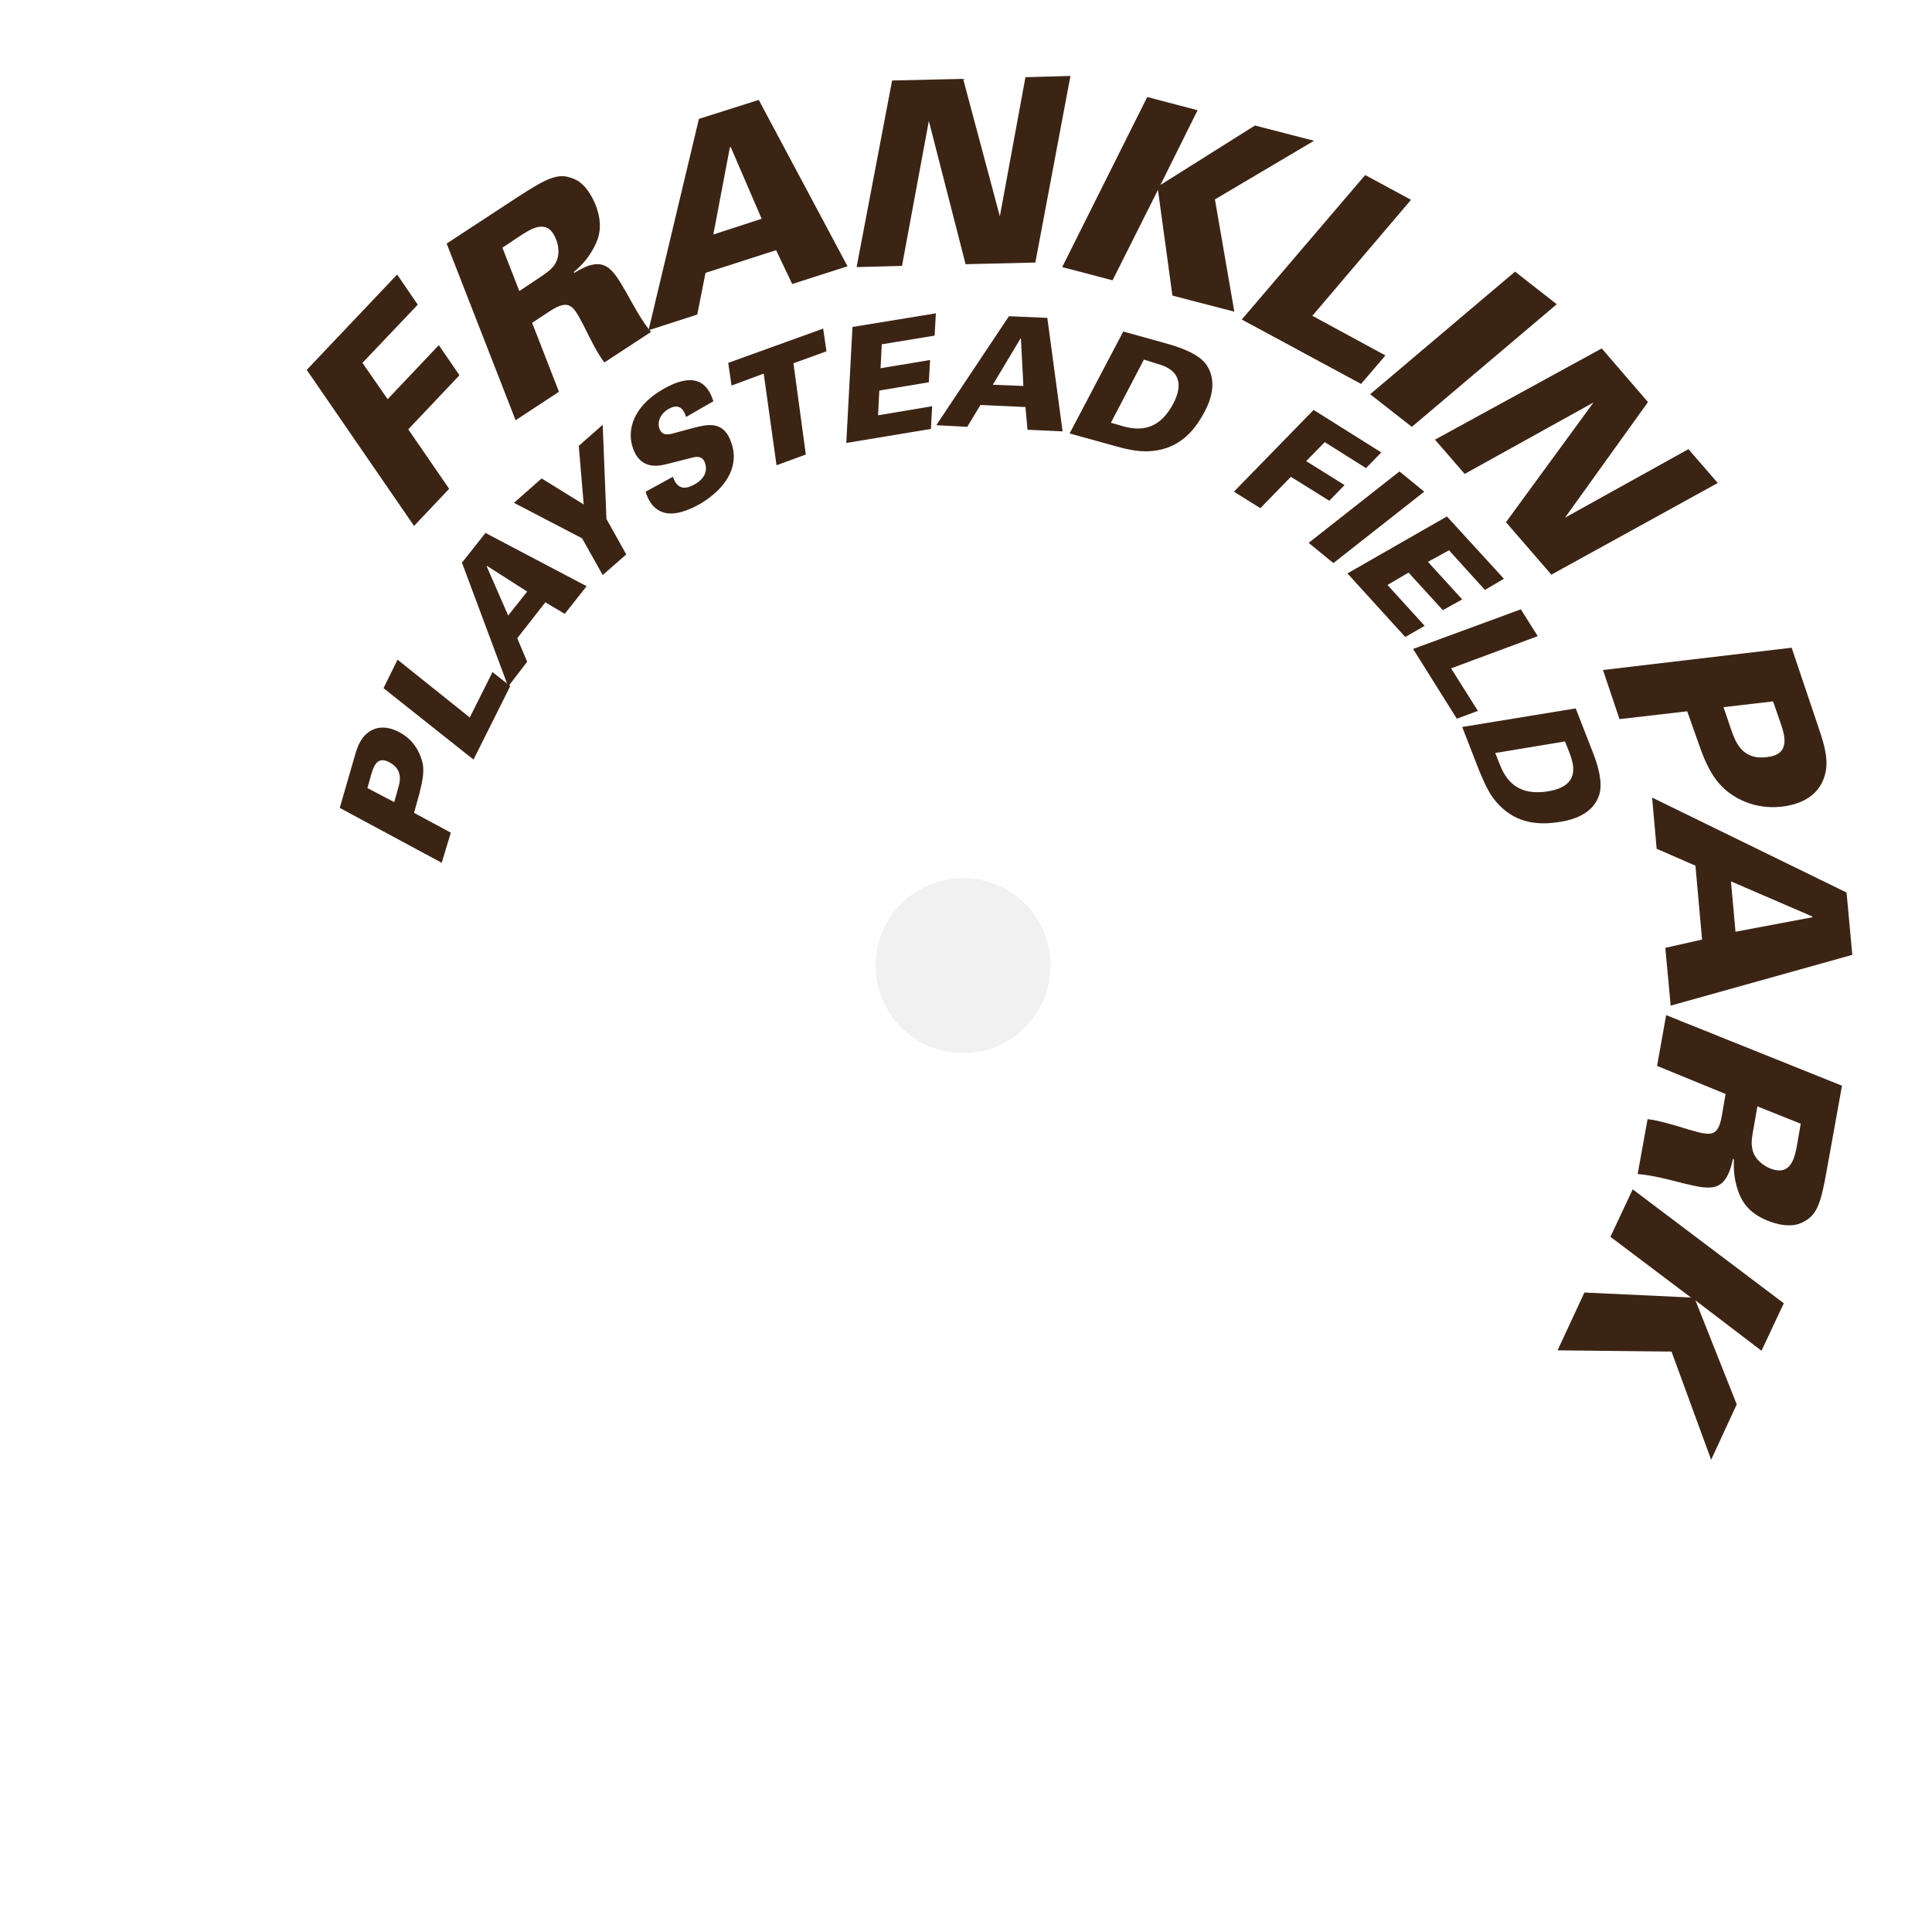
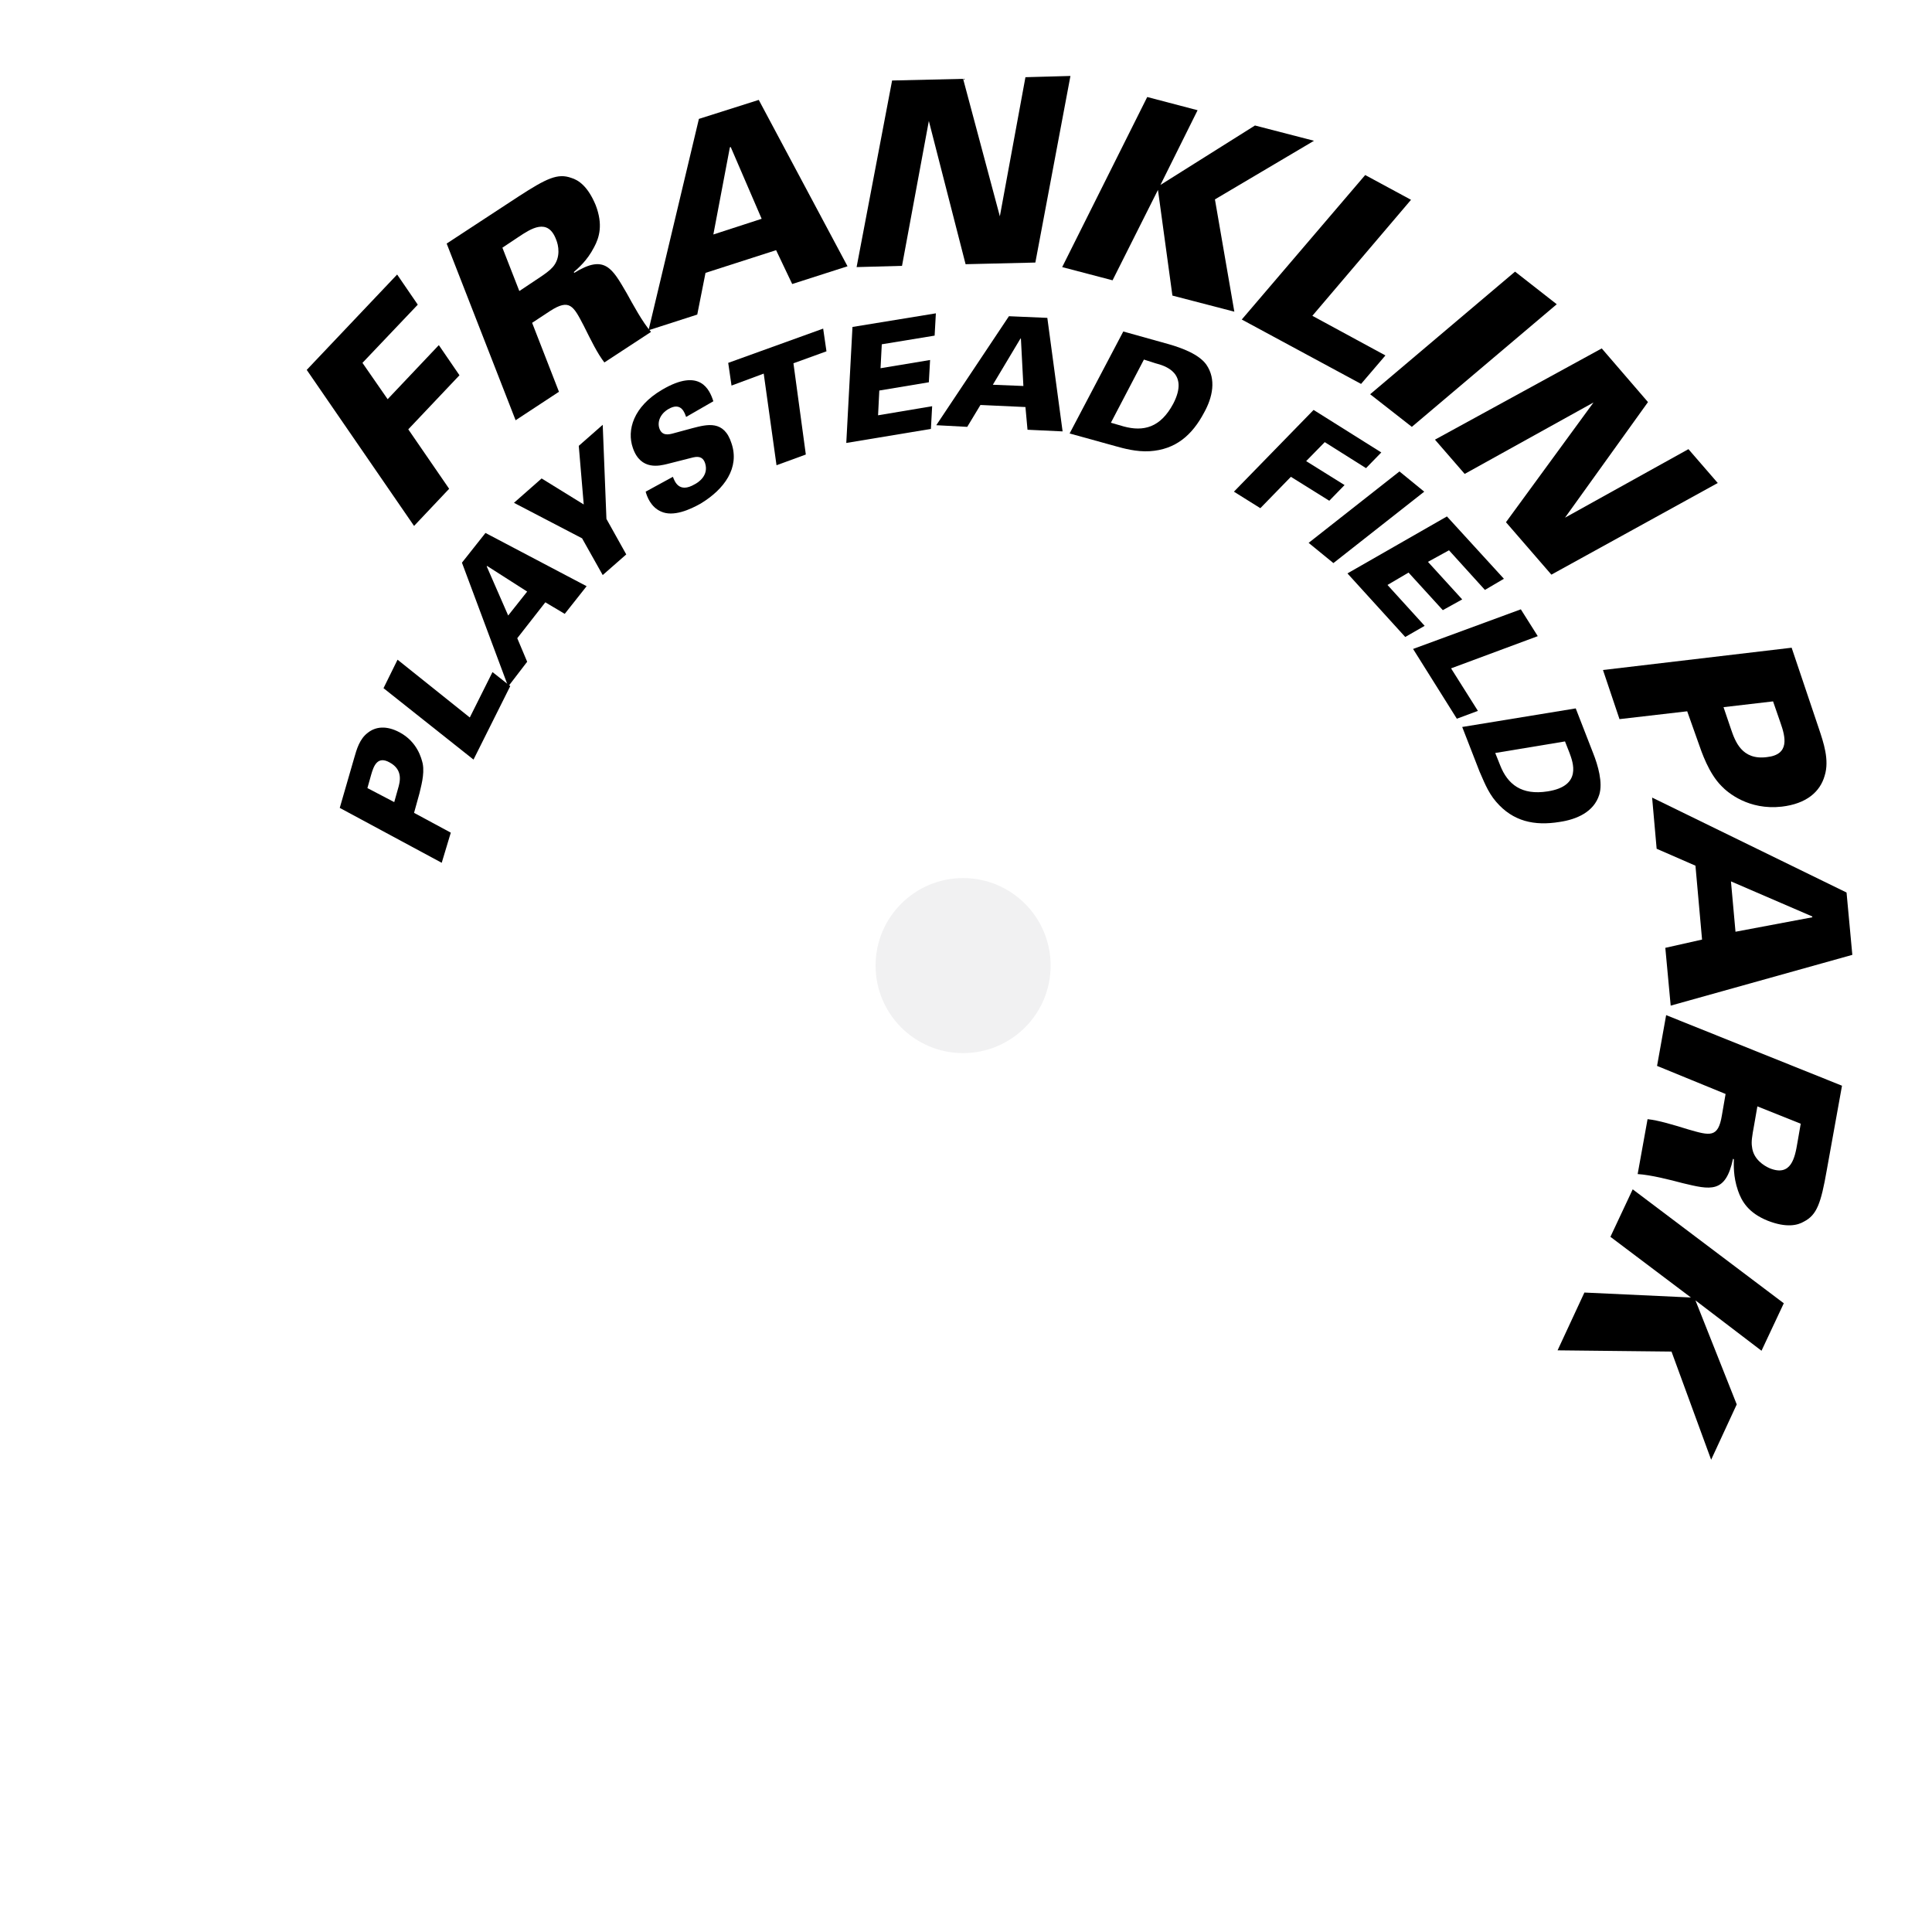
<svg xmlns="http://www.w3.org/2000/svg" version="1.1" id="Layer_1" x="0px" y="0px" viewBox="0 0 468 468" style="enable-background:new 0 0 468 468;" xml:space="preserve">
  <style type="text/css">
	.st0{fill:none;}
- 	.st1{fill:#3C2415;}
+ 	.st1{fill:#000000;}
	.st2{fill:#F1F1F2;}
</style>
  <g>
    <ellipse class="st0" cx="233.3" cy="233.9" rx="169.8" ry="169.8" />
    <path class="st1" d="M74.3,89.6l21.9-23.1l5,7.3L87.8,87.9l6.1,8.8l12.4-13.1l5,7.3L98.9,104l9.9,14.4l-8.5,9L74.3,89.6z" />
    <path class="st1" d="M108.2,59l17.4-11.4c6.8-4.4,9.5-5.7,12.8-4.5c1.7,0.5,4,2,5.9,6.6c1.8,4.7,0.9,7.8-0.4,10.2   c-1.7,3.3-3.9,5.1-4.9,6l0.1,0.2c7.4-4.6,9.2-1.1,12.7,4.9c1.5,2.7,3.8,7,5.9,9.4l-11.3,7.4c-1.7-2.2-3.2-5.3-5-8.9   c-2.5-4.8-3.4-6.6-8.1-3.6l-4.4,2.9l6.5,16.7l-10.5,6.9L108.2,59z M125.8,70.5l3.9-2.6c2.3-1.5,3.4-2.3,4.2-3.2   c2-2.3,1.4-5.3,0.8-6.7c-2-5.3-6.1-2.6-9.1-0.6l-3.9,2.6L125.8,70.5z" />
    <path class="st1" d="M169.3,28.8l14.5-4.6l21.5,40.3l-13.4,4.3l-3.9-8.2l-17.1,5.5l-2,10.1L157.1,80L169.3,28.8z M184.5,53   L177,35.6l-0.2,0.1l-4,21.1L184.5,53z" />
    <path class="st1" d="M216.1,19.5l17.2-0.4l8.9,33.3l6.2-33.7l10.9-0.3l-8.5,45.2L233.9,64L225,29.3l-6.5,35.1l-11,0.3L216.1,19.5z" />
    <path class="st1" d="M277.9,23.5l12.2,3.2l-9,18.1L304,30.4l14.3,3.7l-24,14.2l4.7,27.2l-15-3.9L280.5,46l-11,21.9l-12.2-3.2   L277.9,23.5z" />
    <path class="st1" d="M330.7,42.4l11.1,6l-23.9,28.1l17.7,9.6l-5.9,6.9l-28.9-15.6L330.7,42.4z" />
    <path class="st1" d="M367,65.8l10.1,7.9L342,103.4l-10.1-7.9L367,65.8z" />
    <path class="st1" d="M388,84.4l11.2,13l-20.1,28l29.9-16.6l7.1,8.2l-40.3,22.2l-11-12.7l21.2-29l-31.2,17.3l-7.2-8.3L388,84.4z" />
    <path class="st1" d="M434,156.9l6.6,19.6c1.1,3.3,2.6,7.6,1.4,11.4c-1.1,3.9-4.4,6.8-10.4,7.5c-8,0.9-13.1-3.4-14.6-5   c-3.1-3.1-4.8-8.2-5.6-10.5l-2.7-7.6l-16.4,1.9l-4-11.9L434,156.9z M417.5,171.3l1.8,5.3c1,2.9,2.6,7.6,8.7,6.8   c5.6-0.6,4.5-4.9,3.3-8.3l-1.8-5.2L417.5,171.3z" />
    <path class="st1" d="M447.3,216.2l1.4,15.1l-44,12.3l-1.3-14l8.9-2l-1.6-17.9l-9.4-4.1l-1.1-12.4L447.3,216.2z M420.4,225.7   l18.6-3.5V222l-19.7-8.5L420.4,225.7z" />
    <path class="st1" d="M446.2,263l-3.7,20.5c-1.4,8-2.4,10.8-5.5,12.4c-1.5,0.9-4.2,1.6-8.8-0.2c-4.7-1.9-6.3-4.7-7.2-7.3   c-1.2-3.5-1-6.3-1-7.6l-0.2-0.1c-1.8,8.5-5.5,7.5-12.2,5.9c-3-0.8-7.7-2-10.9-2.2l2.4-13.3c2.7,0.3,6,1.3,9.9,2.5   c5.2,1.5,7.2,2.1,8.1-3.4l0.9-5.2l-16.6-6.8l2.2-12.3L446.2,263z M425.7,268l-0.8,4.6c-0.5,2.7-0.7,4-0.5,5.2   c0.3,3,2.9,4.6,4.3,5.2c5.2,2.1,6.1-2.6,6.7-6.2l0.8-4.6L425.7,268z" />
    <path class="st1" d="M432.1,315.7l-5.4,11.5l-16-12.2l10,25.2l-6.2,13.4l-9.6-26.2l-27.6-0.3l6.5-14l25.8,1.2l-19.5-14.7l5.4-11.5   L432.1,315.7z" />
  </g>
  <circle class="st2" cx="233.3" cy="233.9" r="21.2" />
  <g>
    <ellipse class="st0" cx="236.1" cy="235" rx="131.3" ry="131.3" />
    <path class="st1" d="M82.3,195.7l3.5-12.1c0.6-2.1,1.3-4.6,3.3-6.1c1.9-1.5,4.5-1.8,7.7-0.1c4.3,2.3,5.3,6.3,5.6,7.6   c0.5,2.6-0.5,5.8-0.8,7.2l-1.3,4.7l8.9,4.8L107,209L82.3,195.7z M95.5,194.3l0.9-3.2c0.5-1.7,1.3-4.6-2-6.4c-3-1.7-3.9,0.9-4.5,3   l-0.9,3.2L95.5,194.3z" />
    <path class="st1" d="M92.9,166.7l3.4-6.9l17.5,14l5.5-11l4.3,3.4l-8.9,17.8L92.9,166.7z" />
    <path class="st1" d="M111.9,136.3l5.7-7.2l24.5,12.9l-5.3,6.7l-4.7-2.8l-6.8,8.7l2.4,5.7l-4.6,6L111.9,136.3z M127.7,143.3   l-9.7-6.2l-0.1,0.1l5.2,11.9L127.7,143.3z" />
    <path class="st1" d="M131.2,115.9l10.2,6.3l-1.2-14.2l5.8-5.1l0.9,22.8l4.8,8.6l-5.7,5l-5-8.9l-16.5-8.6L131.2,115.9z" />
    <path class="st1" d="M163,115.5c0.4,1,1.4,4.1,5.3,1.8c0.6-0.3,3.5-2,2.5-5.1c-0.4-1.2-1.2-1.8-2.9-1.4l-6.3,1.6   c-1.7,0.4-6.4,1.7-8.3-3.9c-1.5-4.3,0.1-10,7.1-14.1c9.2-5.4,11.5,0,12.4,2.8l-6.6,3.8c-0.3-0.8-1.1-3.8-4.3-1.9   c-1.9,1.1-2.7,3-2.2,4.6c0.6,1.9,2.2,1.6,3.3,1.3l4.8-1.3c3.5-0.9,7.6-2,9.4,3.7c2,5.9-1.7,11.1-7.5,14.6c-2.5,1.4-6.6,3.3-9.6,1.9   c-2.5-1.1-3.4-3.7-3.7-4.8L163,115.5z" />
    <path class="st1" d="M185,90.5l-7.8,2.9l-0.8-5.5l23-8.3l0.8,5.5l-8,2.9l3,22.1l-7.1,2.6L185,90.5z" />
    <path class="st1" d="M206.5,79.2l20.2-3.3l-0.3,5.4l-12.8,2.1l-0.3,5.8l12-2l-0.3,5.4l-12,2l-0.3,6l13.1-2.2l-0.3,5.5l-20.5,3.4   L206.5,79.2z" />
    <path class="st1" d="M244.4,76.6l9.3,0.4l3.7,27.5l-8.5-0.4l-0.5-5.5l-10.9-0.5l-3.2,5.3l-7.5-0.4L244.4,76.6z M247.9,93.5   L247.3,82l-0.1,0l-6.7,11.2L247.9,93.5z" />
    <path class="st1" d="M272.1,80.3l11.1,3.1c3.1,0.9,7.2,2.4,9,4.9c2.5,3.6,1.5,8-0.5,11.6c-2.9,5.5-6.9,9-13.2,9.4   c-3.2,0.2-6.4-0.7-8.2-1.2l-11.2-3.1L272.1,80.3z M269.1,102.4l3.1,0.9c4.8,1.3,8.9,0.3,12-5.5c3.9-7.5-2-9.2-4.3-9.8l-2.8-0.9   L269.1,102.4z" />
    <path class="st1" d="M318.2,99.3l16.4,10.3l-3.7,3.8l-10-6.3l-4.5,4.6l9.3,5.8l-3.7,3.8l-9.3-5.8l-7.4,7.6l-6.4-4L318.2,99.3z" />
    <path class="st1" d="M339,114.2l6,4.9L323,136.4l-6-4.9L339,114.2z" />
    <path class="st1" d="M350.5,125.1l13.8,15.1l-4.6,2.7l-8.7-9.6l-5.1,2.8l8.3,9.1l-4.7,2.6l-8.3-9.1l-5.1,3l9,9.9l-4.7,2.7l-14-15.4   L350.5,125.1z" />
    <path class="st1" d="M368.4,147.6l4.1,6.5l-21,7.8l6.5,10.3l-5.1,1.9l-10.6-16.9L368.4,147.6z" />
    <path class="st1" d="M381.7,171.6l4.2,10.8c1.2,3,2.4,7.2,1.5,10.1c-1.3,4.2-5.5,6-9.6,6.6c-6.1,1-11.3-0.1-15.4-4.9   c-2.1-2.4-3.2-5.6-4-7.3l-4.2-10.8L381.7,171.6z M362.2,182.4l1.2,3c1.8,4.6,5.2,7.3,11.5,6.3c8.4-1.3,6.1-7.1,5.3-9.3l-1.1-2.8   L362.2,182.4z" />
  </g>
</svg>
